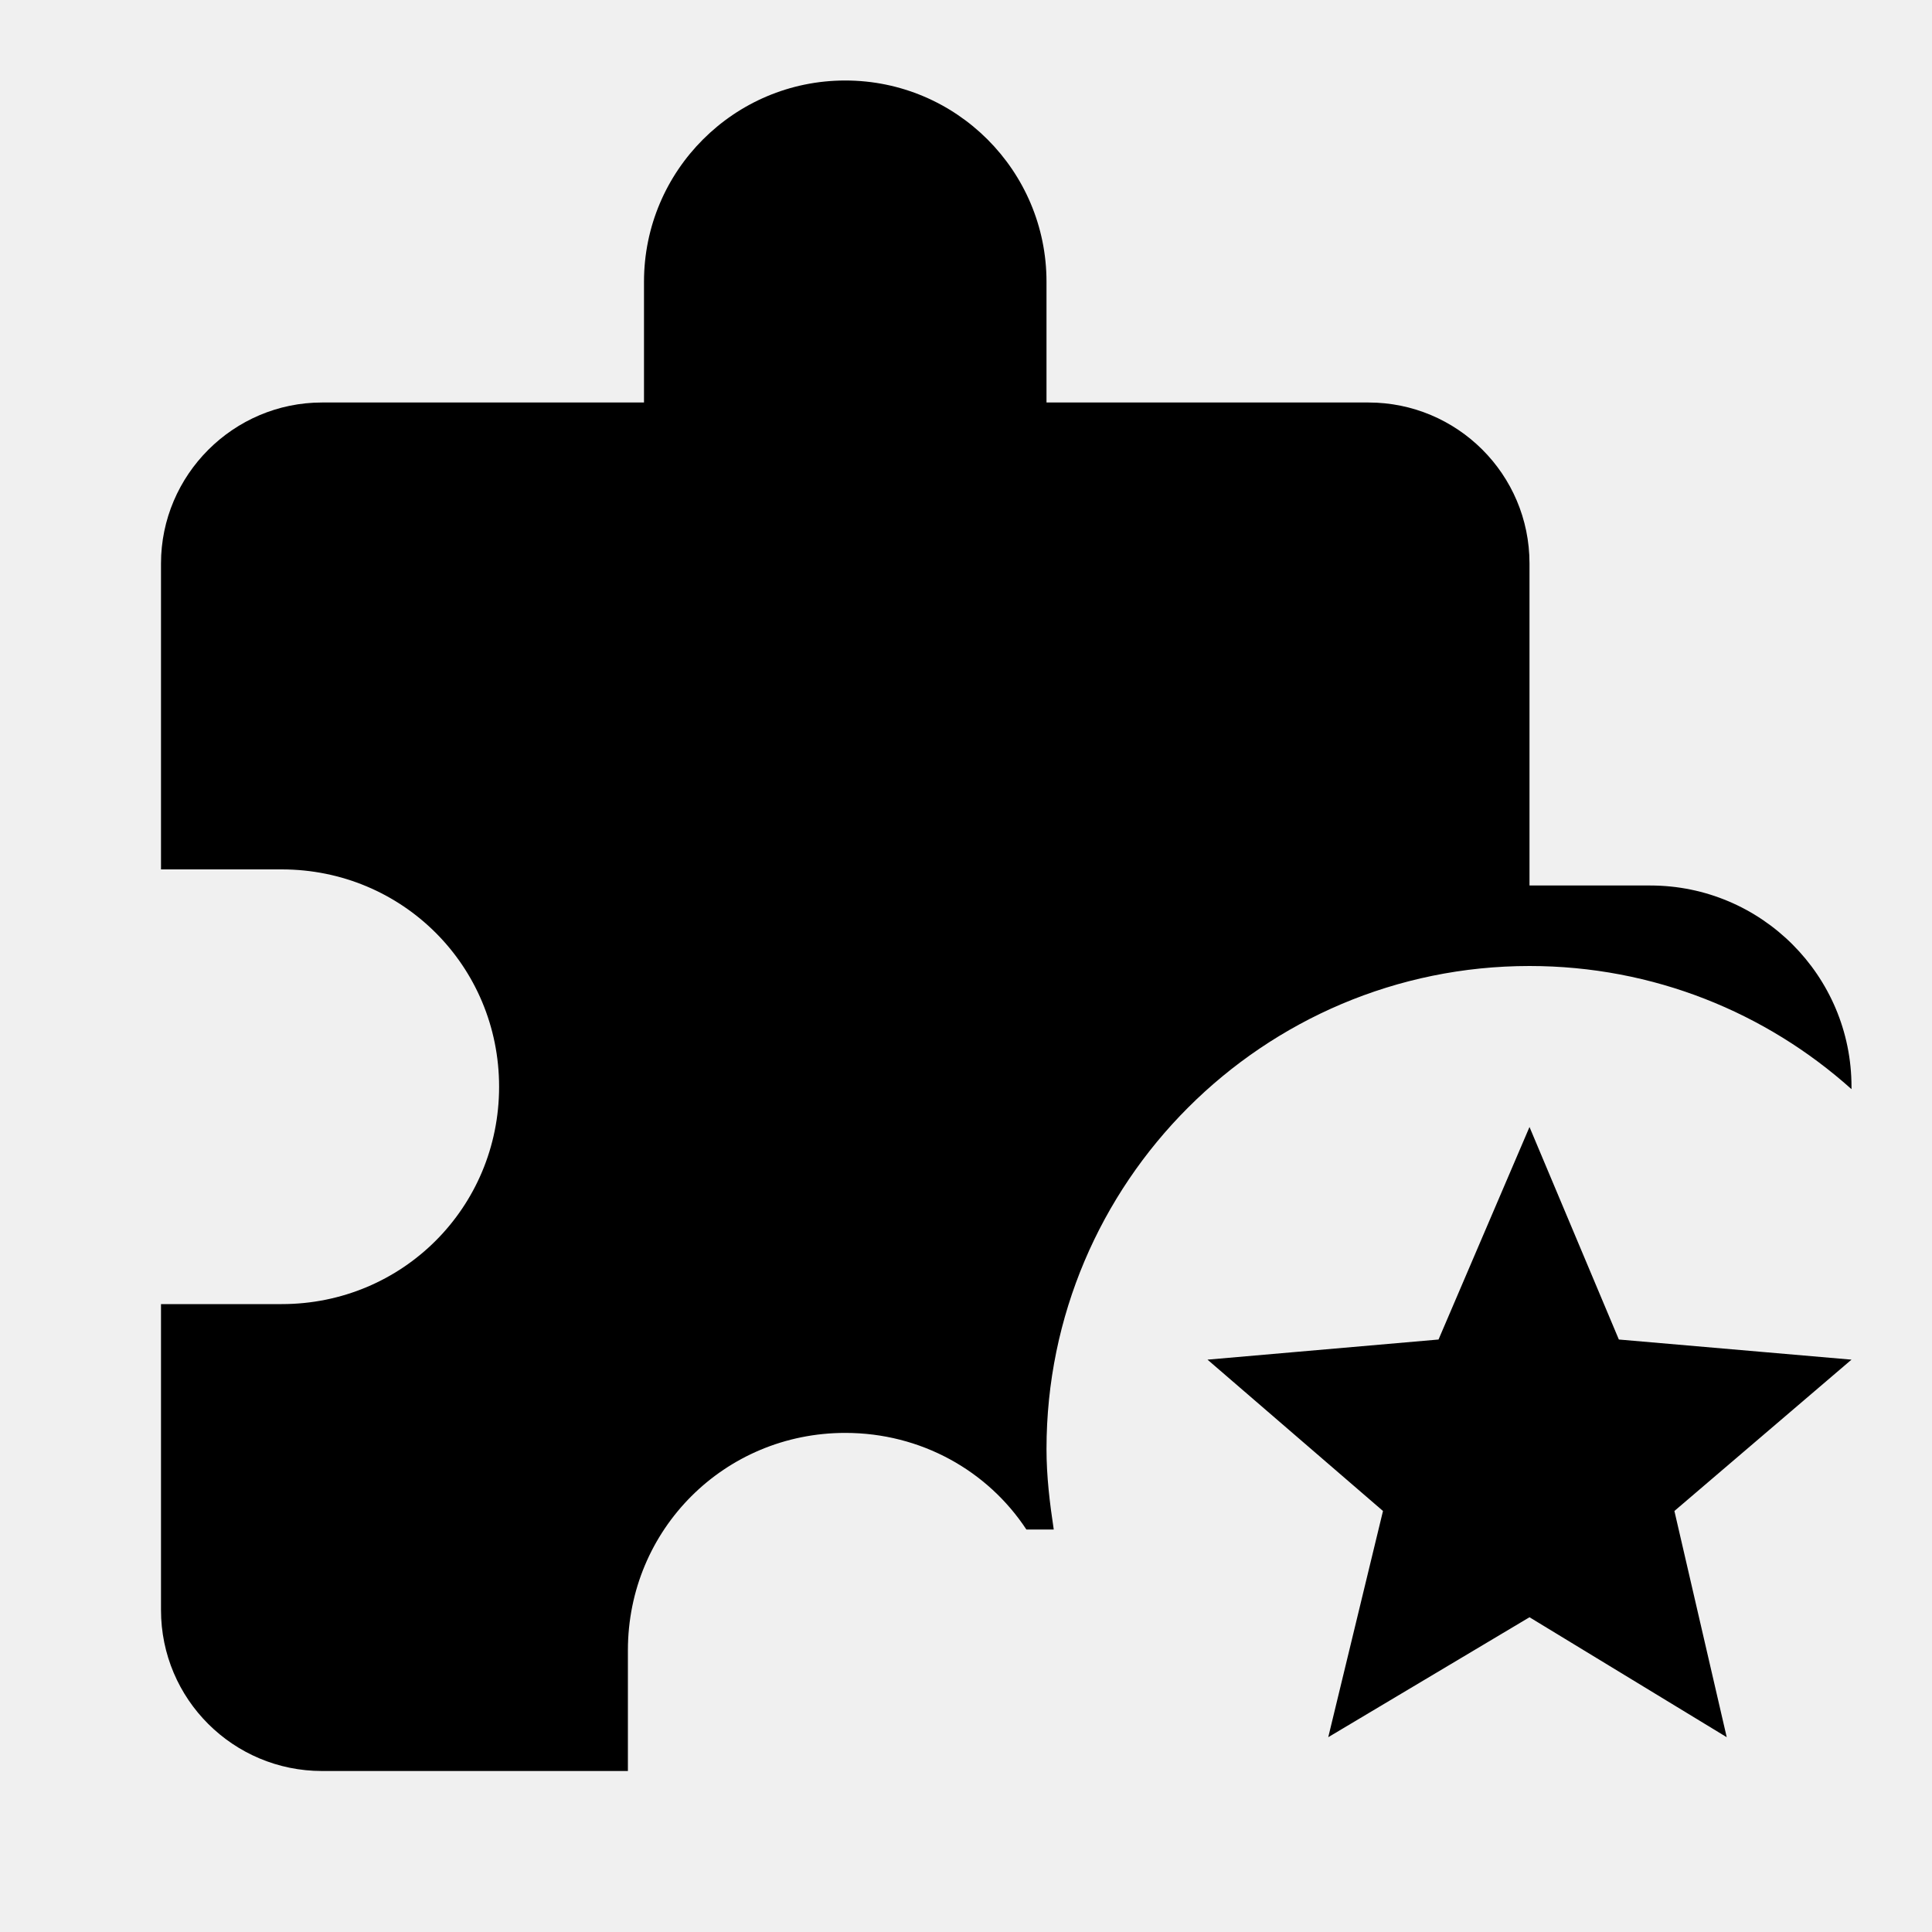
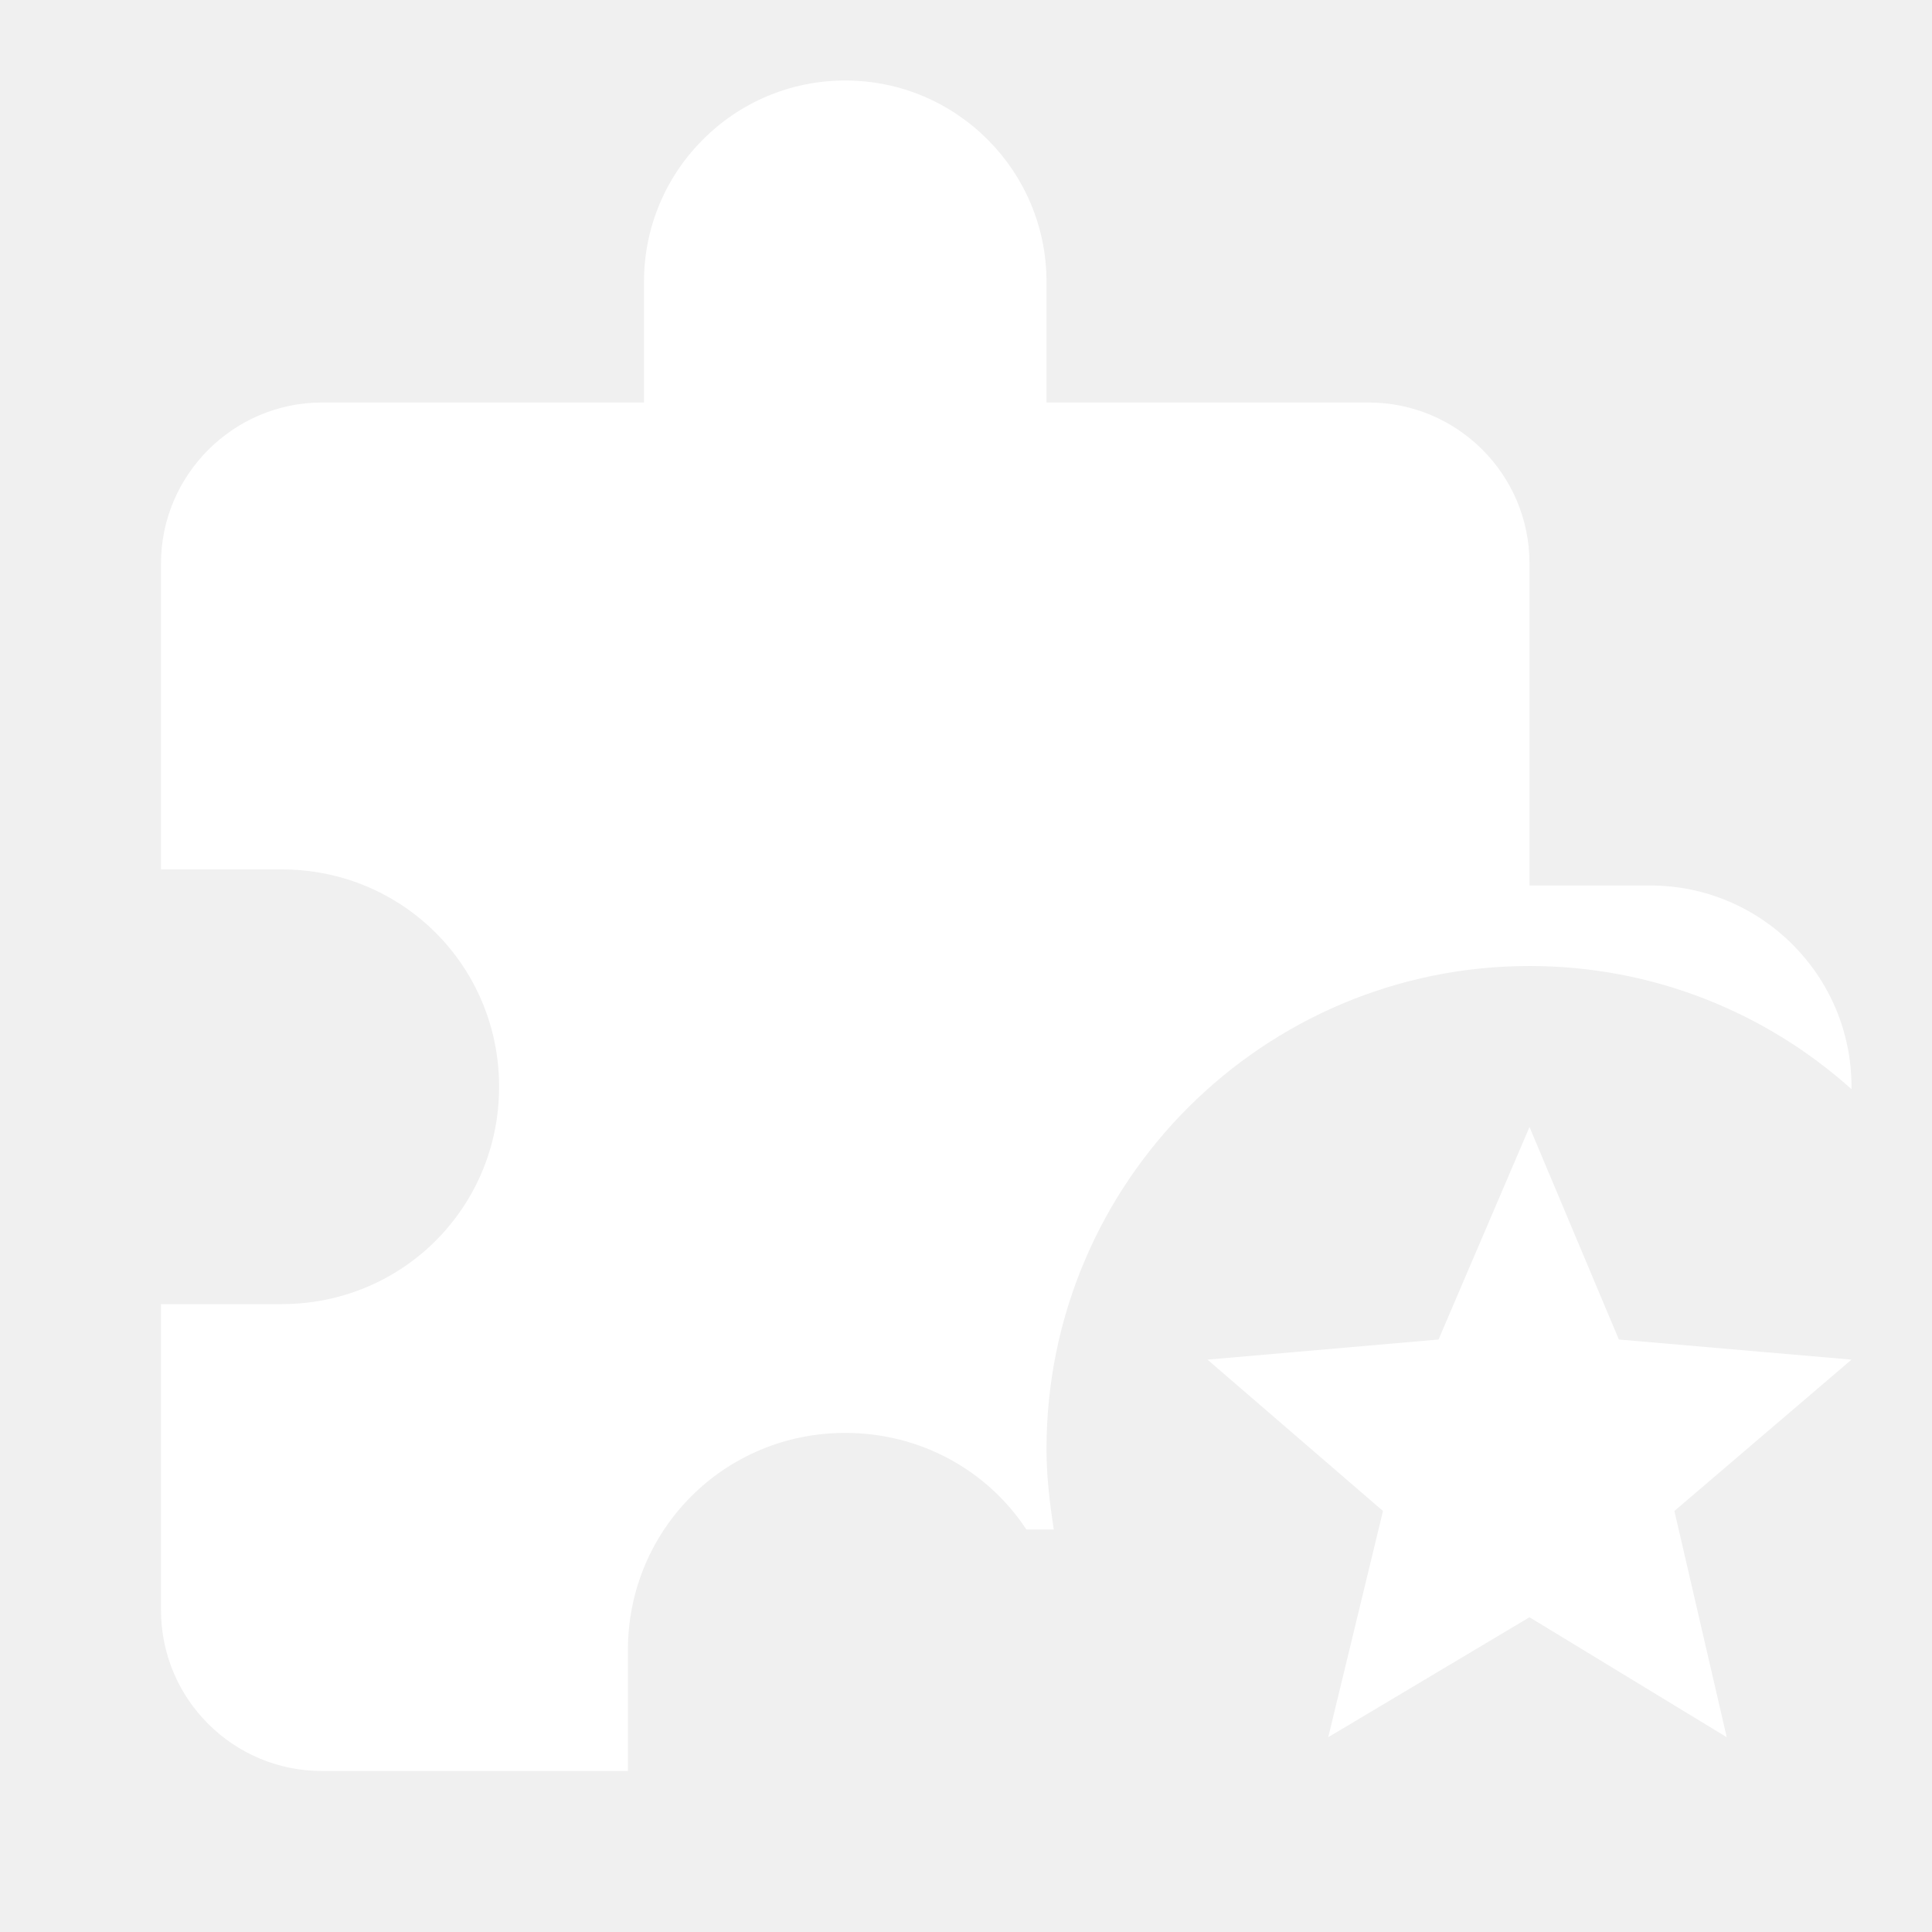
<svg xmlns="http://www.w3.org/2000/svg" version="1.1" width="24" height="24" viewBox="0 0 24 24">
-   <path d="M19 20.09L21.45 21.58L20.8 18.77L23 16.89L20.11 16.64L19 14L17.87 16.64L15 16.89L17.18 18.77L16.5 21.58L19 20.09M23 13.5C23 13.5 23 13.5 23 13.53C21.94 12.58 20.54 12 19 12C15.69 12 13 14.69 13 18C13 18.34 13.04 18.67 13.09 19H12.75C12.27 18.27 11.44 17.8 10.5 17.8C9 17.8 7.8 19 7.8 20.5V22H4C2.9 22 2 21.11 2 20V16.2H3.5C5 16.2 6.2 15 6.2 13.5S5 10.8 3.5 10.8H2V7C2 5.9 2.9 5 4 5H8V3.5C8 2.12 9.12 1 10.5 1S13 2.12 13 3.5V5H17C18.1 5 19 5.89 19 7V11H20.5C21.88 11 23 12.12 23 13.5Z" />
+   <path fill="#FFFFFF" d="M19 20.09L21.45 21.58L20.8 18.77L23 16.89L20.11 16.64L19 14L17.87 16.64L15 16.89L17.18 18.77L16.5 21.58L19 20.09M23 13.5C23 13.5 23 13.5 23 13.53C21.94 12.58 20.54 12 19 12C15.69 12 13 14.69 13 18C13 18.34 13.04 18.67 13.09 19H12.75C12.27 18.27 11.44 17.8 10.5 17.8C9 17.8 7.8 19 7.8 20.5V22H4C2.9 22 2 21.11 2 20V16.2H3.5C5 16.2 6.2 15 6.2 13.5S5 10.8 3.5 10.8H2V7C2 5.9 2.9 5 4 5H8V3.5C8 2.12 9.12 1 10.5 1S13 2.12 13 3.5V5H17C18.1 5 19 5.89 19 7V11H20.5C21.88 11 23 12.12 23 13.5Z" />
</svg>
